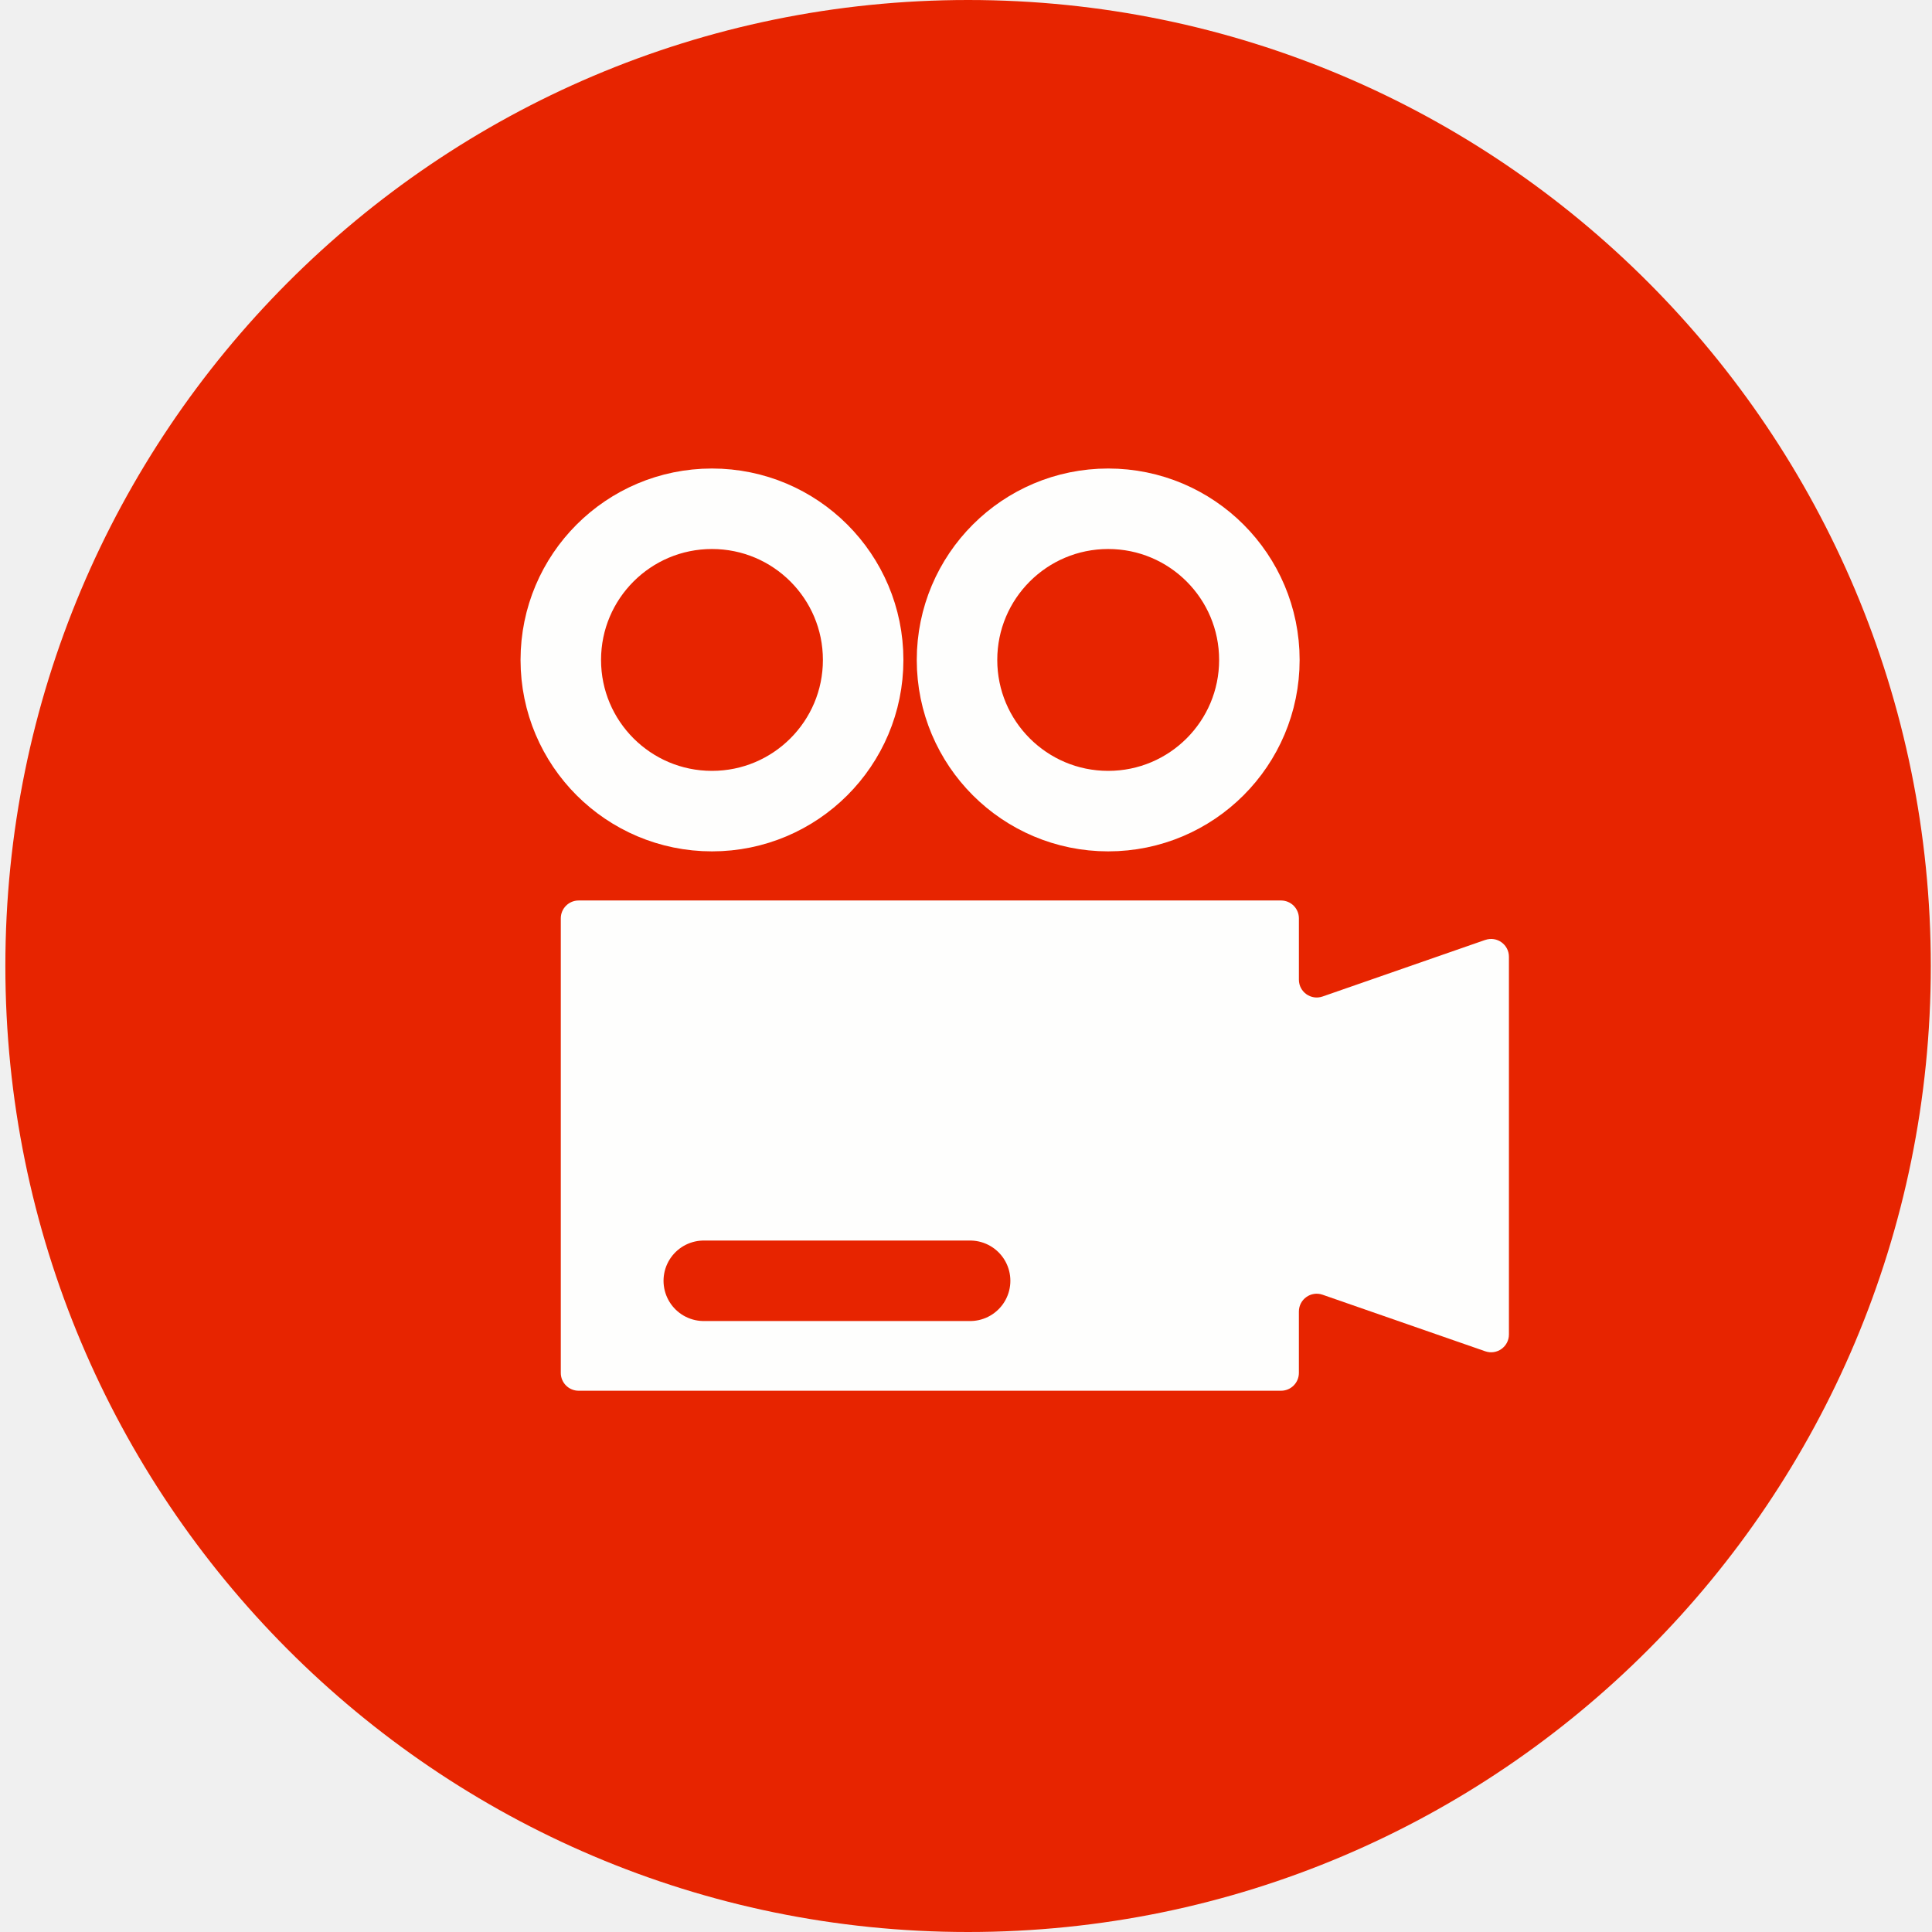
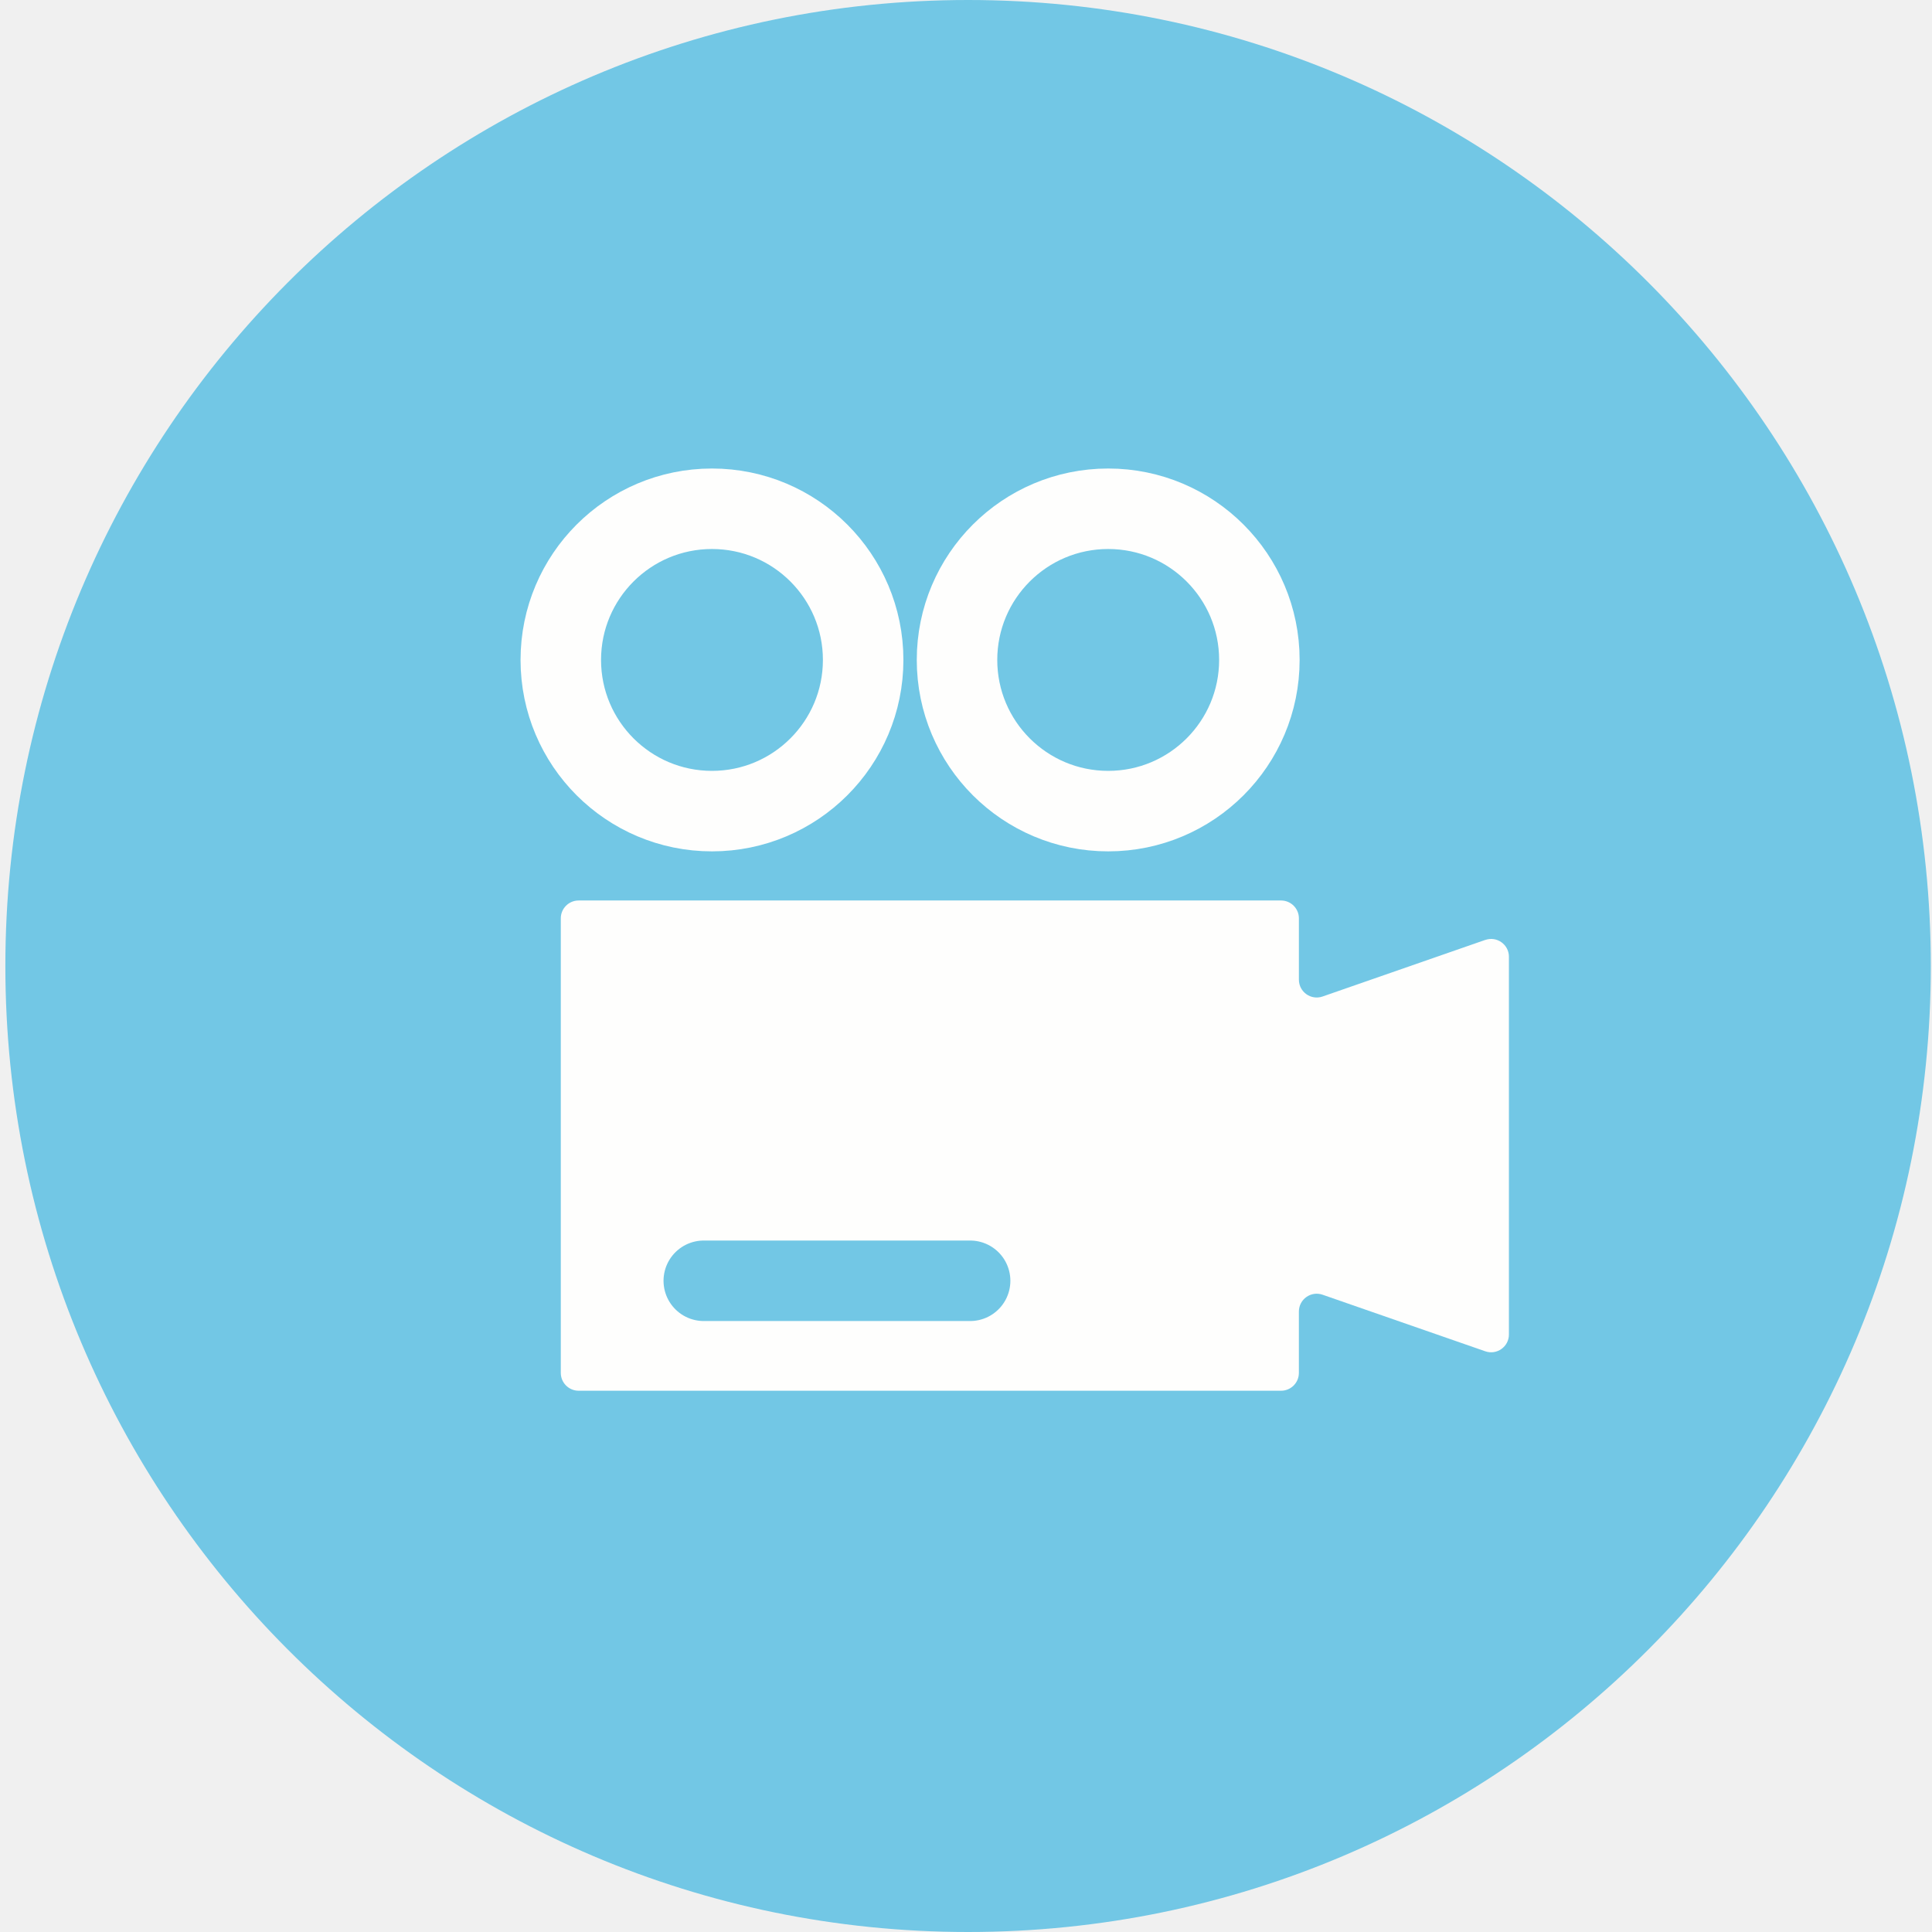
<svg xmlns="http://www.w3.org/2000/svg" xmlns:xlink="http://www.w3.org/1999/xlink" width="120" height="120" viewBox="0 0 120 120">
  <defs>
    <path id="a" d="M.333 60c0 33.136 26.773 60 59.797 60s59.796-26.864 59.796-60c0-33.138-26.772-60-59.796-60S.333 26.863.333 60z" />
  </defs>
  <g fill="none" fill-rule="evenodd">
    <g>
      <mask id="b" fill="#fff">
        <use xlink:href="#a" />
      </mask>
-       <path d="M-3.2-4h127.593v128H-3.2V-4z" fill="#E72400" mask="url(#b)" />
+       <path d="M-3.2-4h127.593v128H-3.2V-4z" fill="#72C7E5" mask="url(#b)" />
    </g>
    <path d="M92.252 58.38l-10.105 3.515c-.72.25-1.47-.284-1.47-1.045v-3.812c0-.61-.497-1.107-1.11-1.107H35.94c-.612 0-1.108.497-1.108 1.108v28.235c0 .61.496 1.107 1.108 1.107h43.628c.612 0 1.108-.496 1.108-1.107v-3.81c0-.763.752-1.297 1.47-1.047l10.106 3.514c.72.25 1.47-.283 1.47-1.045v-23.46c0-.76-.75-1.295-1.47-1.044" fill="#FEFEFD" />
    <path d="M53.612 40.99c0 5.185-4.204 9.39-9.39 9.39-5.186 0-9.39-4.205-9.39-9.39 0-5.186 4.204-9.39 9.39-9.39 5.186 0 9.39 4.204 9.39 9.39zM78.222 40.99c0 5.185-4.204 9.39-9.39 9.39-5.186 0-9.39-4.205-9.39-9.39 0-5.186 4.204-9.39 9.39-9.39 5.186 0 9.39 4.204 9.39 9.39z" stroke="#FEFEFD" stroke-width="5" />
-     <path d="M43.713 79.552h16.543" stroke="#E72400" stroke-width="5" stroke-linecap="round" />
+     <path d="M43.713 79.552h16.543" stroke="#72C7E5" stroke-width="5" stroke-linecap="round" />
  </g>
</svg>
